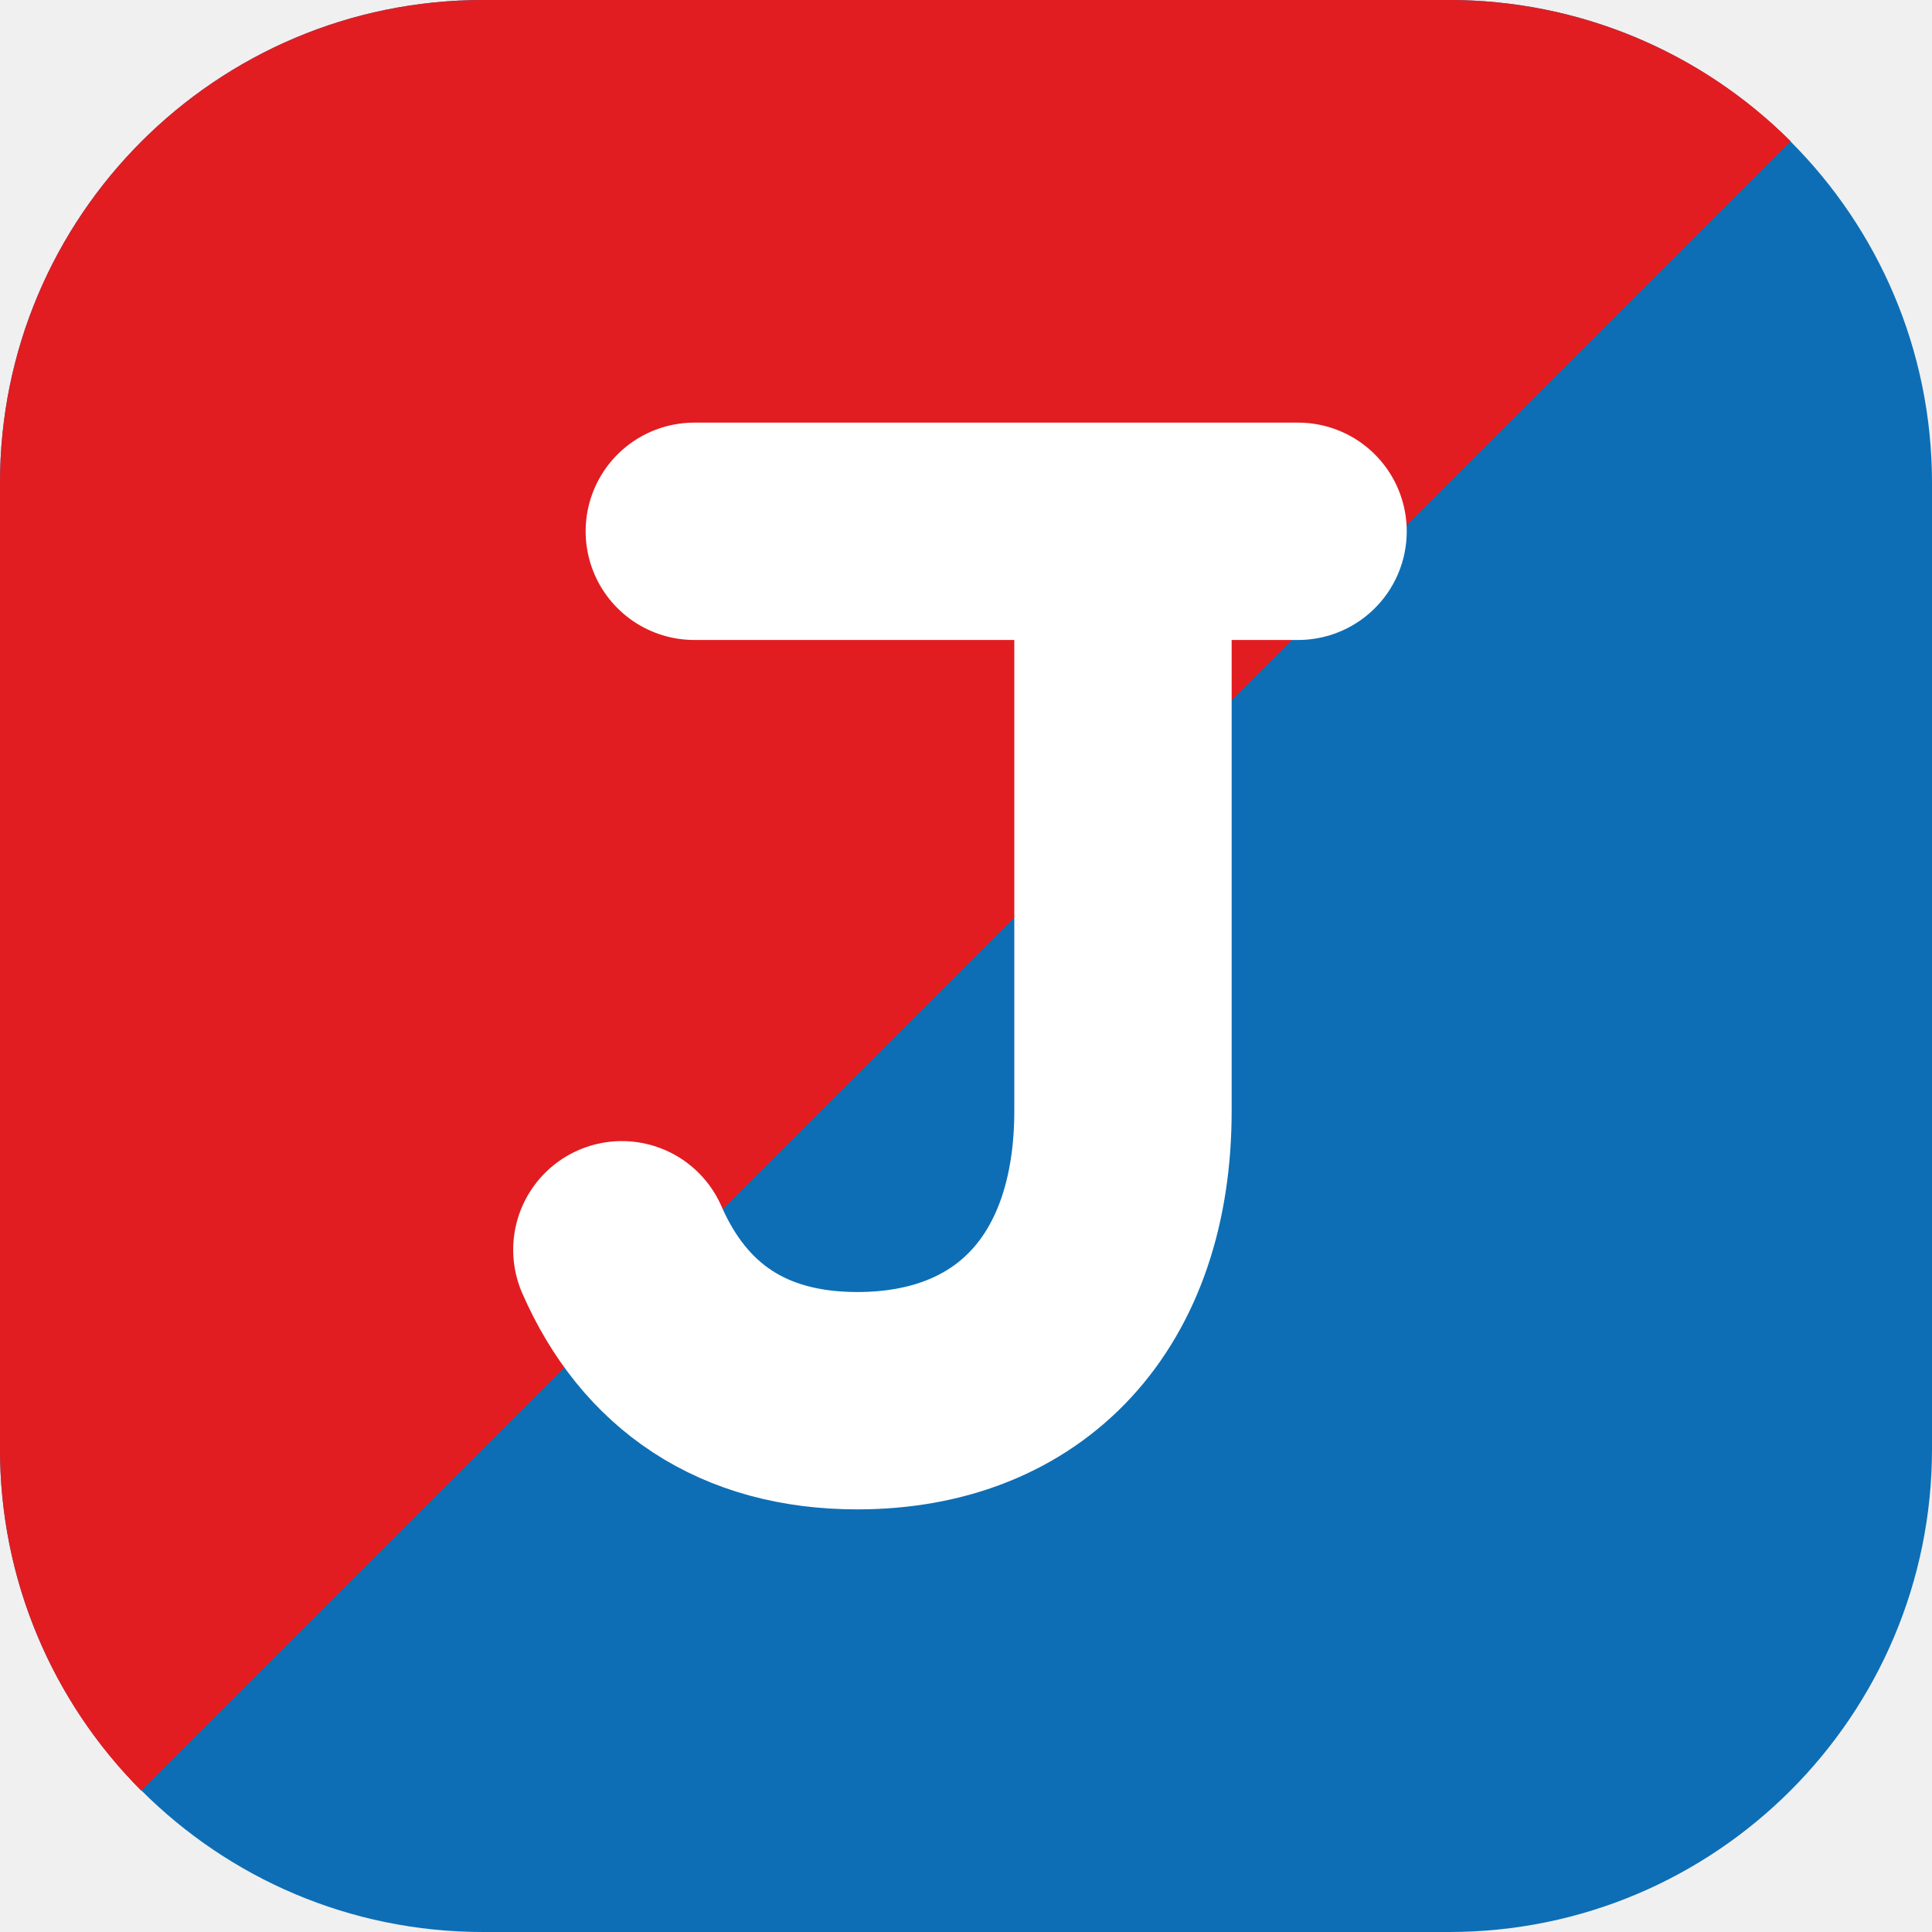
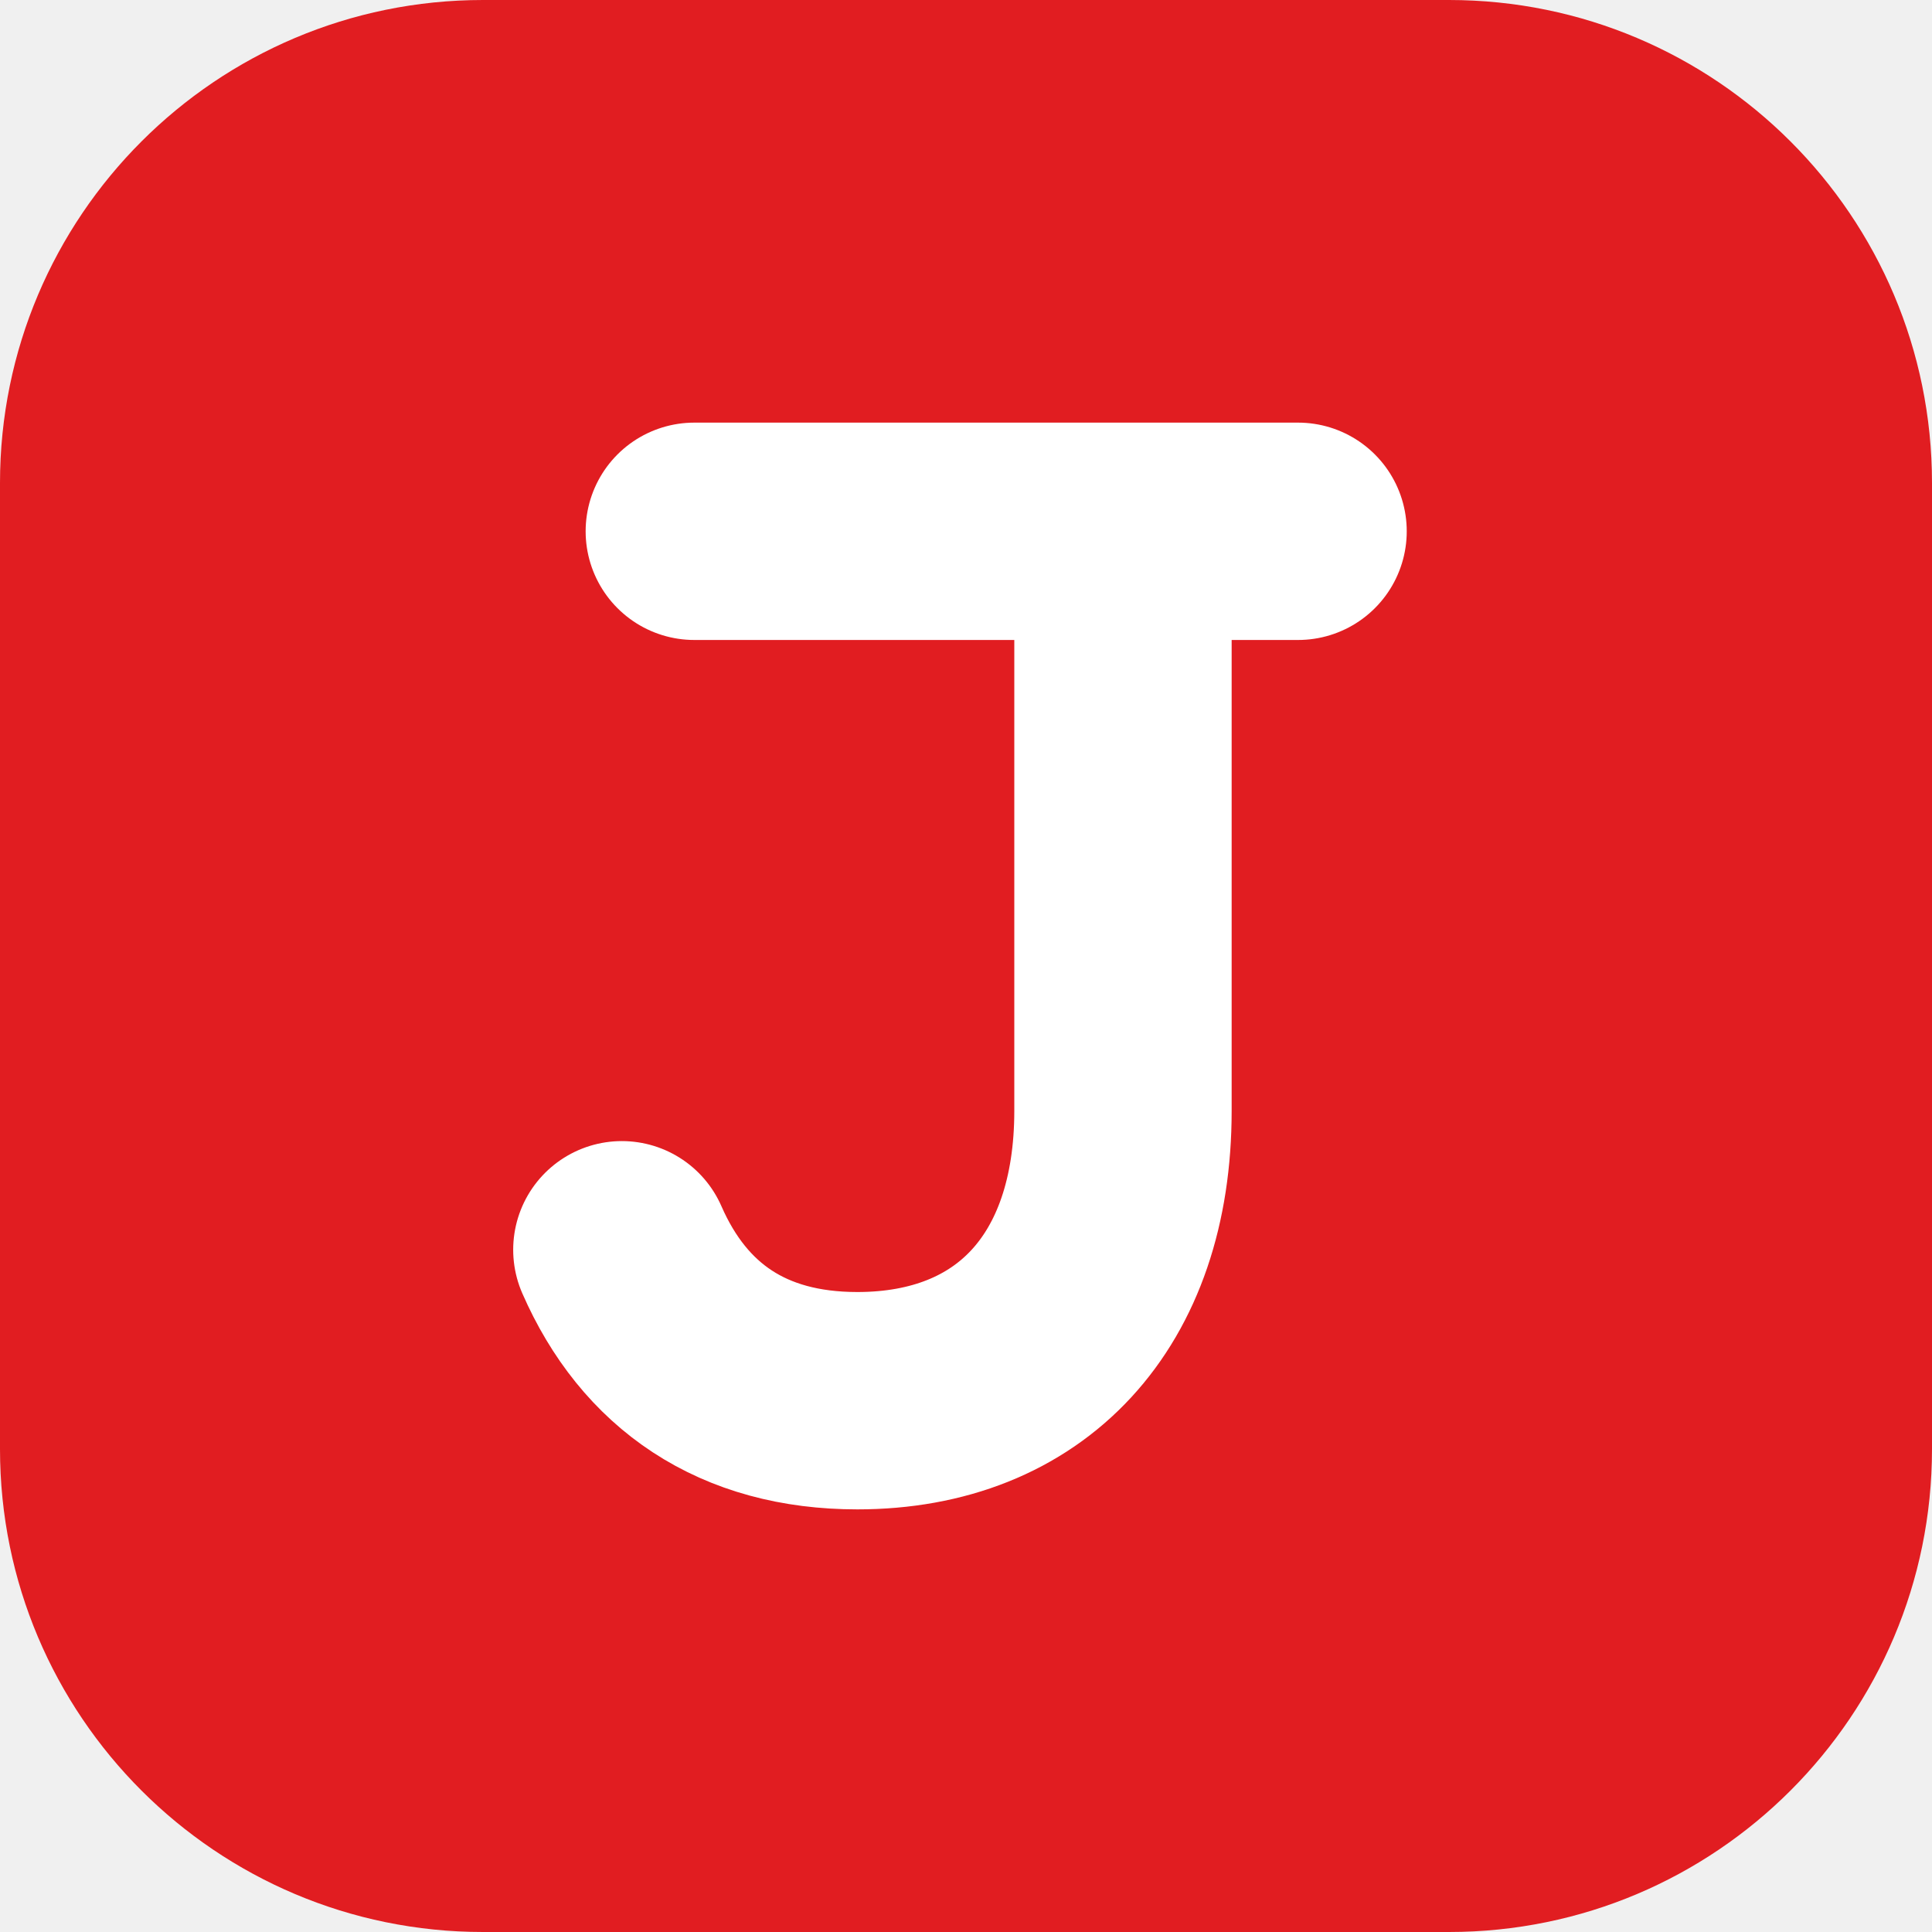
<svg xmlns="http://www.w3.org/2000/svg" viewBox="0 0 32 32">
-   <rect width="32" height="32" rx="8" fill="#0D6EB5" />
-   <path d="M2.34 29.66A8 8 0 0 1 0 24V8A8 8 0 0 1 8 0H24A8 8 0 0 1 29.66 2.34Z" fill="#E11D21" />
+   <rect width="32" height="32" rx="8" fill="#E11D21" />
  <path d="M11.5 8.8H21.5M18.6 8.8V18.4c0 3-1.7 4.8-4.4 4.8-1.9 0-3.2-.9-3.9-2.5" fill="none" stroke="#fff" stroke-width="3.6" stroke-linecap="round" stroke-linejoin="round" />
</svg>
